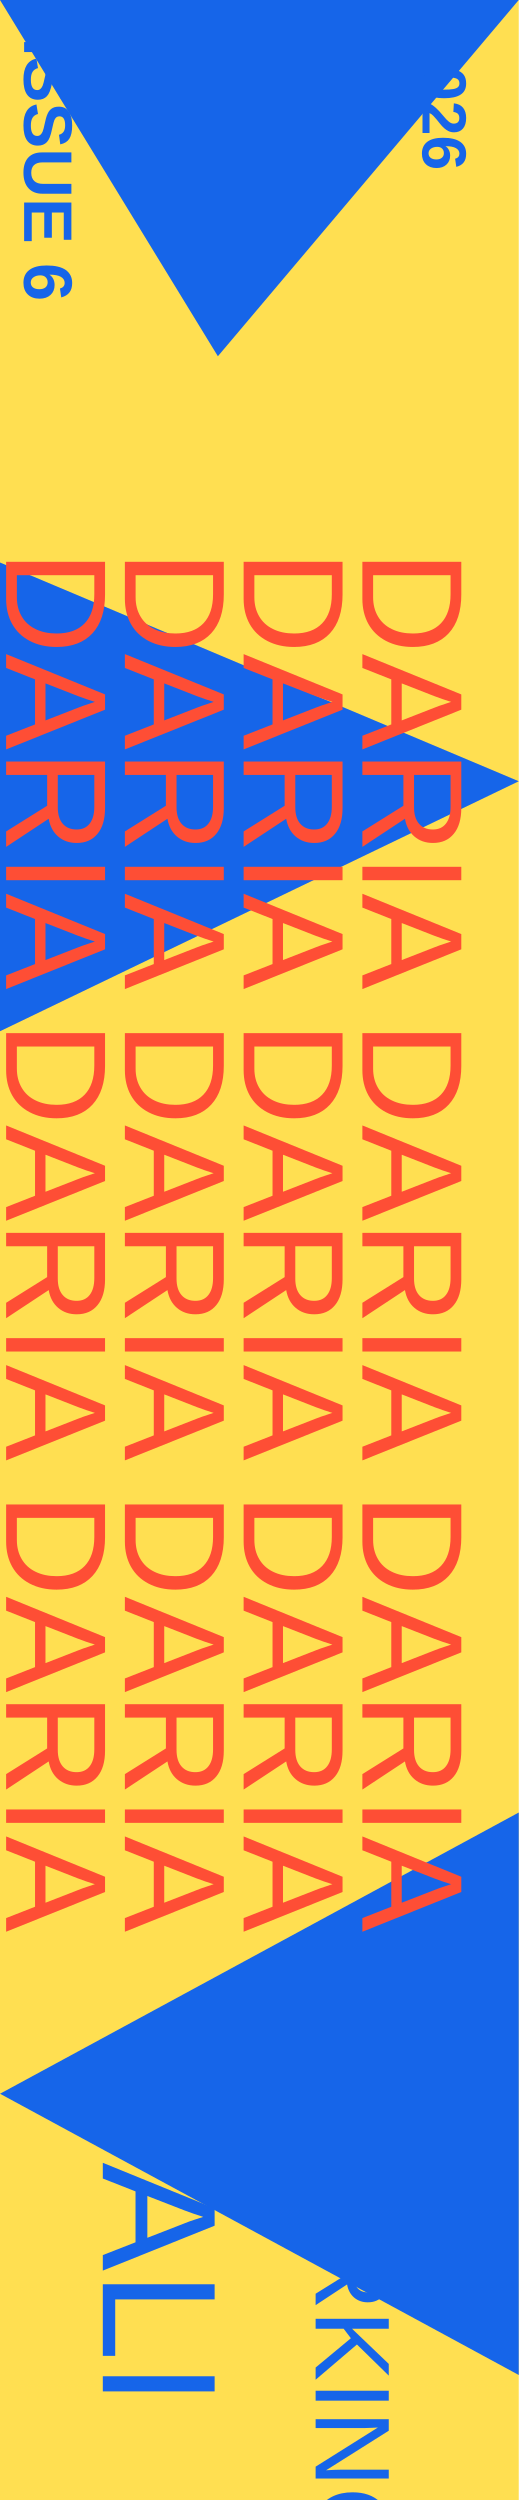
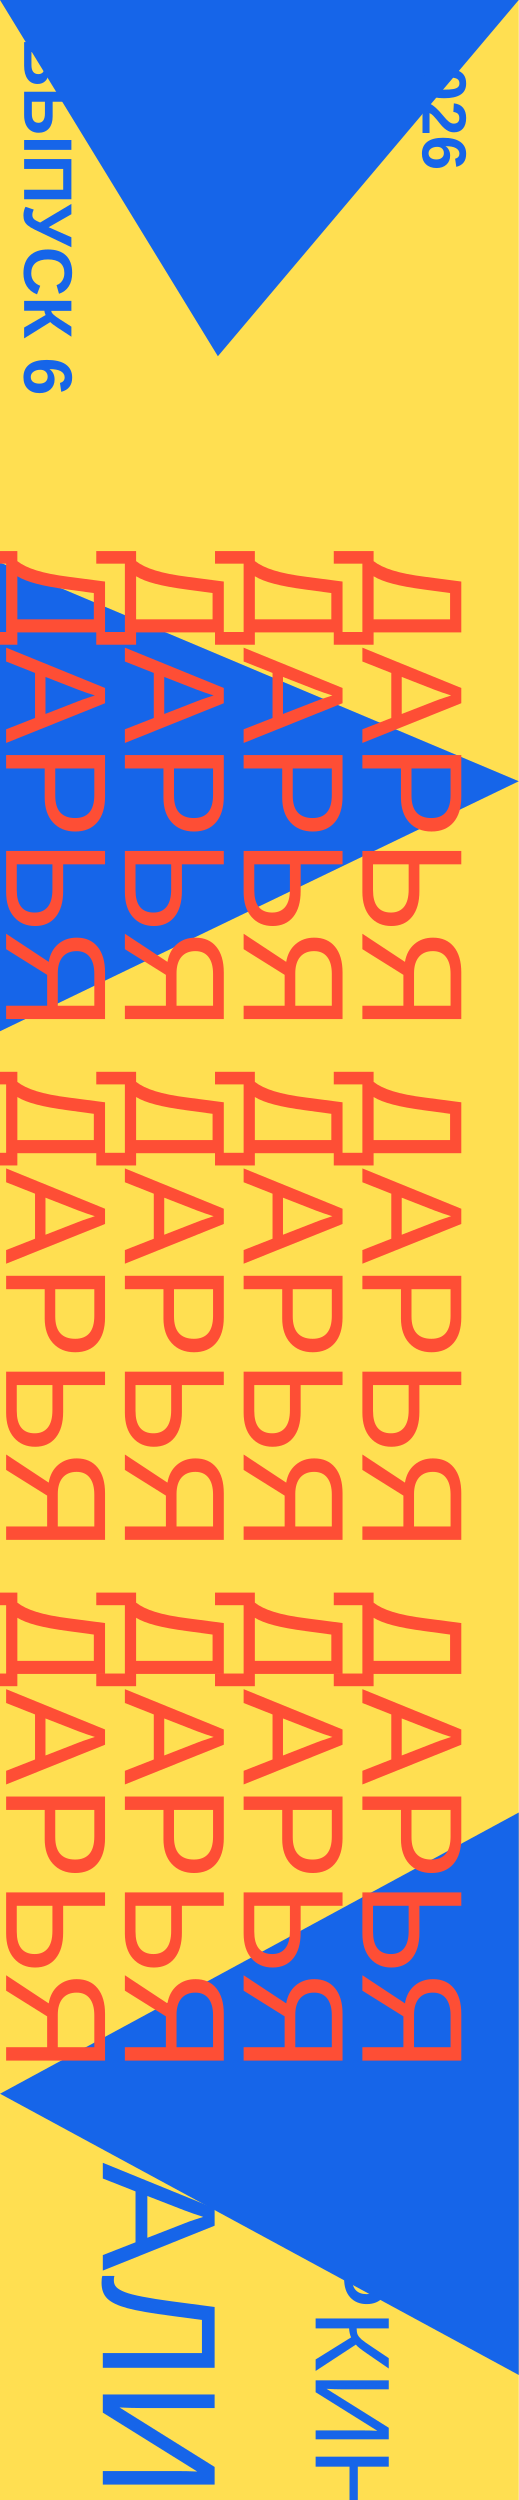
<svg xmlns="http://www.w3.org/2000/svg" width="83" height="400" viewBox="0 0 83 400">
  <rect width="83" height="400" fill="#ffdf51" />
  <path d="M0 0h83L34.86 57ZM0 90L83 125L0 165ZM83 290L0 335L83 380Z" fill="#1665e9" />
  <g transform="translate(0.98 88) rotate(90)">
-     <text x="0" y="0" fill="#fe4e35" font-family="Arial,Helvetica,sans-serif" font-size="23" font-weight="400" textLength="240" lengthAdjust="spacingAndGlyphs">DARIA DARIA DARIA</text>
+     <text x="0" y="0" fill="#fe4e35" font-family="Arial,Helvetica,sans-serif" font-size="23" font-weight="400" textLength="240" lengthAdjust="spacingAndGlyphs">ДАРЬЯ ДАРЬЯ ДАРЬЯ</text>
  </g>
  <g transform="translate(19.98 88) rotate(90)">
-     <text x="0" y="0" fill="#fe4e35" font-family="Arial,Helvetica,sans-serif" font-size="23" font-weight="400" textLength="240" lengthAdjust="spacingAndGlyphs">DARIA DARIA DARIA</text>
+     <text x="0" y="0" fill="#fe4e35" font-family="Arial,Helvetica,sans-serif" font-size="23" font-weight="400" textLength="240" lengthAdjust="spacingAndGlyphs">ДАРЬЯ ДАРЬЯ ДАРЬЯ</text>
  </g>
  <g transform="translate(38.98 88) rotate(90)">
-     <text x="0" y="0" fill="#fe4e35" font-family="Arial,Helvetica,sans-serif" font-size="23" font-weight="400" textLength="240" lengthAdjust="spacingAndGlyphs">DARIA DARIA DARIA</text>
+     <text x="0" y="0" fill="#fe4e35" font-family="Arial,Helvetica,sans-serif" font-size="23" font-weight="400" textLength="240" lengthAdjust="spacingAndGlyphs">ДАРЬЯ ДАРЬЯ ДАРЬЯ</text>
  </g>
  <g transform="translate(57.98 88) rotate(90)">
-     <text x="0" y="0" fill="#fe4e35" font-family="Arial,Helvetica,sans-serif" font-size="23" font-weight="400" textLength="240" lengthAdjust="spacingAndGlyphs">DARIA DARIA DARIA</text>
+     <text x="0" y="0" fill="#fe4e35" font-family="Arial,Helvetica,sans-serif" font-size="23" font-weight="400" textLength="240" lengthAdjust="spacingAndGlyphs">ДАРЬЯ ДАРЬЯ ДАРЬЯ</text>
  </g>
  <g transform="translate(3.86 6) rotate(90)">
-     <text x="0" y="0" fill="#1665e9" font-family="Arial,Helvetica,sans-serif" font-size="11" font-weight="800" textLength="52" lengthAdjust="spacingAndGlyphs">ISSUE 6</text>
+     <text x="0" y="0" fill="#1665e9" font-family="Arial,Helvetica,sans-serif" font-size="11" font-weight="800" textLength="52" lengthAdjust="spacingAndGlyphs">ВЫПУСК 6</text>
  </g>
  <g transform="translate(67.6 5) rotate(90)">
    <text x="0" y="0" fill="#1665e9" font-family="Arial,Helvetica,sans-serif" font-size="10" font-weight="800" textLength="28" lengthAdjust="spacingAndGlyphs">2026</text>
  </g>
  <g transform="translate(16.45 346) rotate(90)">
-     <text x="0" y="0" fill="#1665e9" font-family="Arial,Helvetica,sans-serif" font-size="26" font-weight="400" textLength="43" lengthAdjust="spacingAndGlyphs">ALI</text>
+     <text x="0" y="0" fill="#1665e9" font-family="Arial,Helvetica,sans-serif" font-size="26" font-weight="400" textLength="43" lengthAdjust="spacingAndGlyphs">АЛИ</text>
  </g>
  <g transform="translate(50.5 346) rotate(90)">
-     <text x="0" y="0" fill="#1665e9" font-family="Arial,Helvetica,sans-serif" font-size="17" font-weight="400" textLength="46" lengthAdjust="spacingAndGlyphs">ERKINOV</text>
+     <text x="0" y="0" fill="#1665e9" font-family="Arial,Helvetica,sans-serif" font-size="17" font-weight="400" textLength="46" lengthAdjust="spacingAndGlyphs">ЭРКИНОВ</text>
  </g>
</svg>
